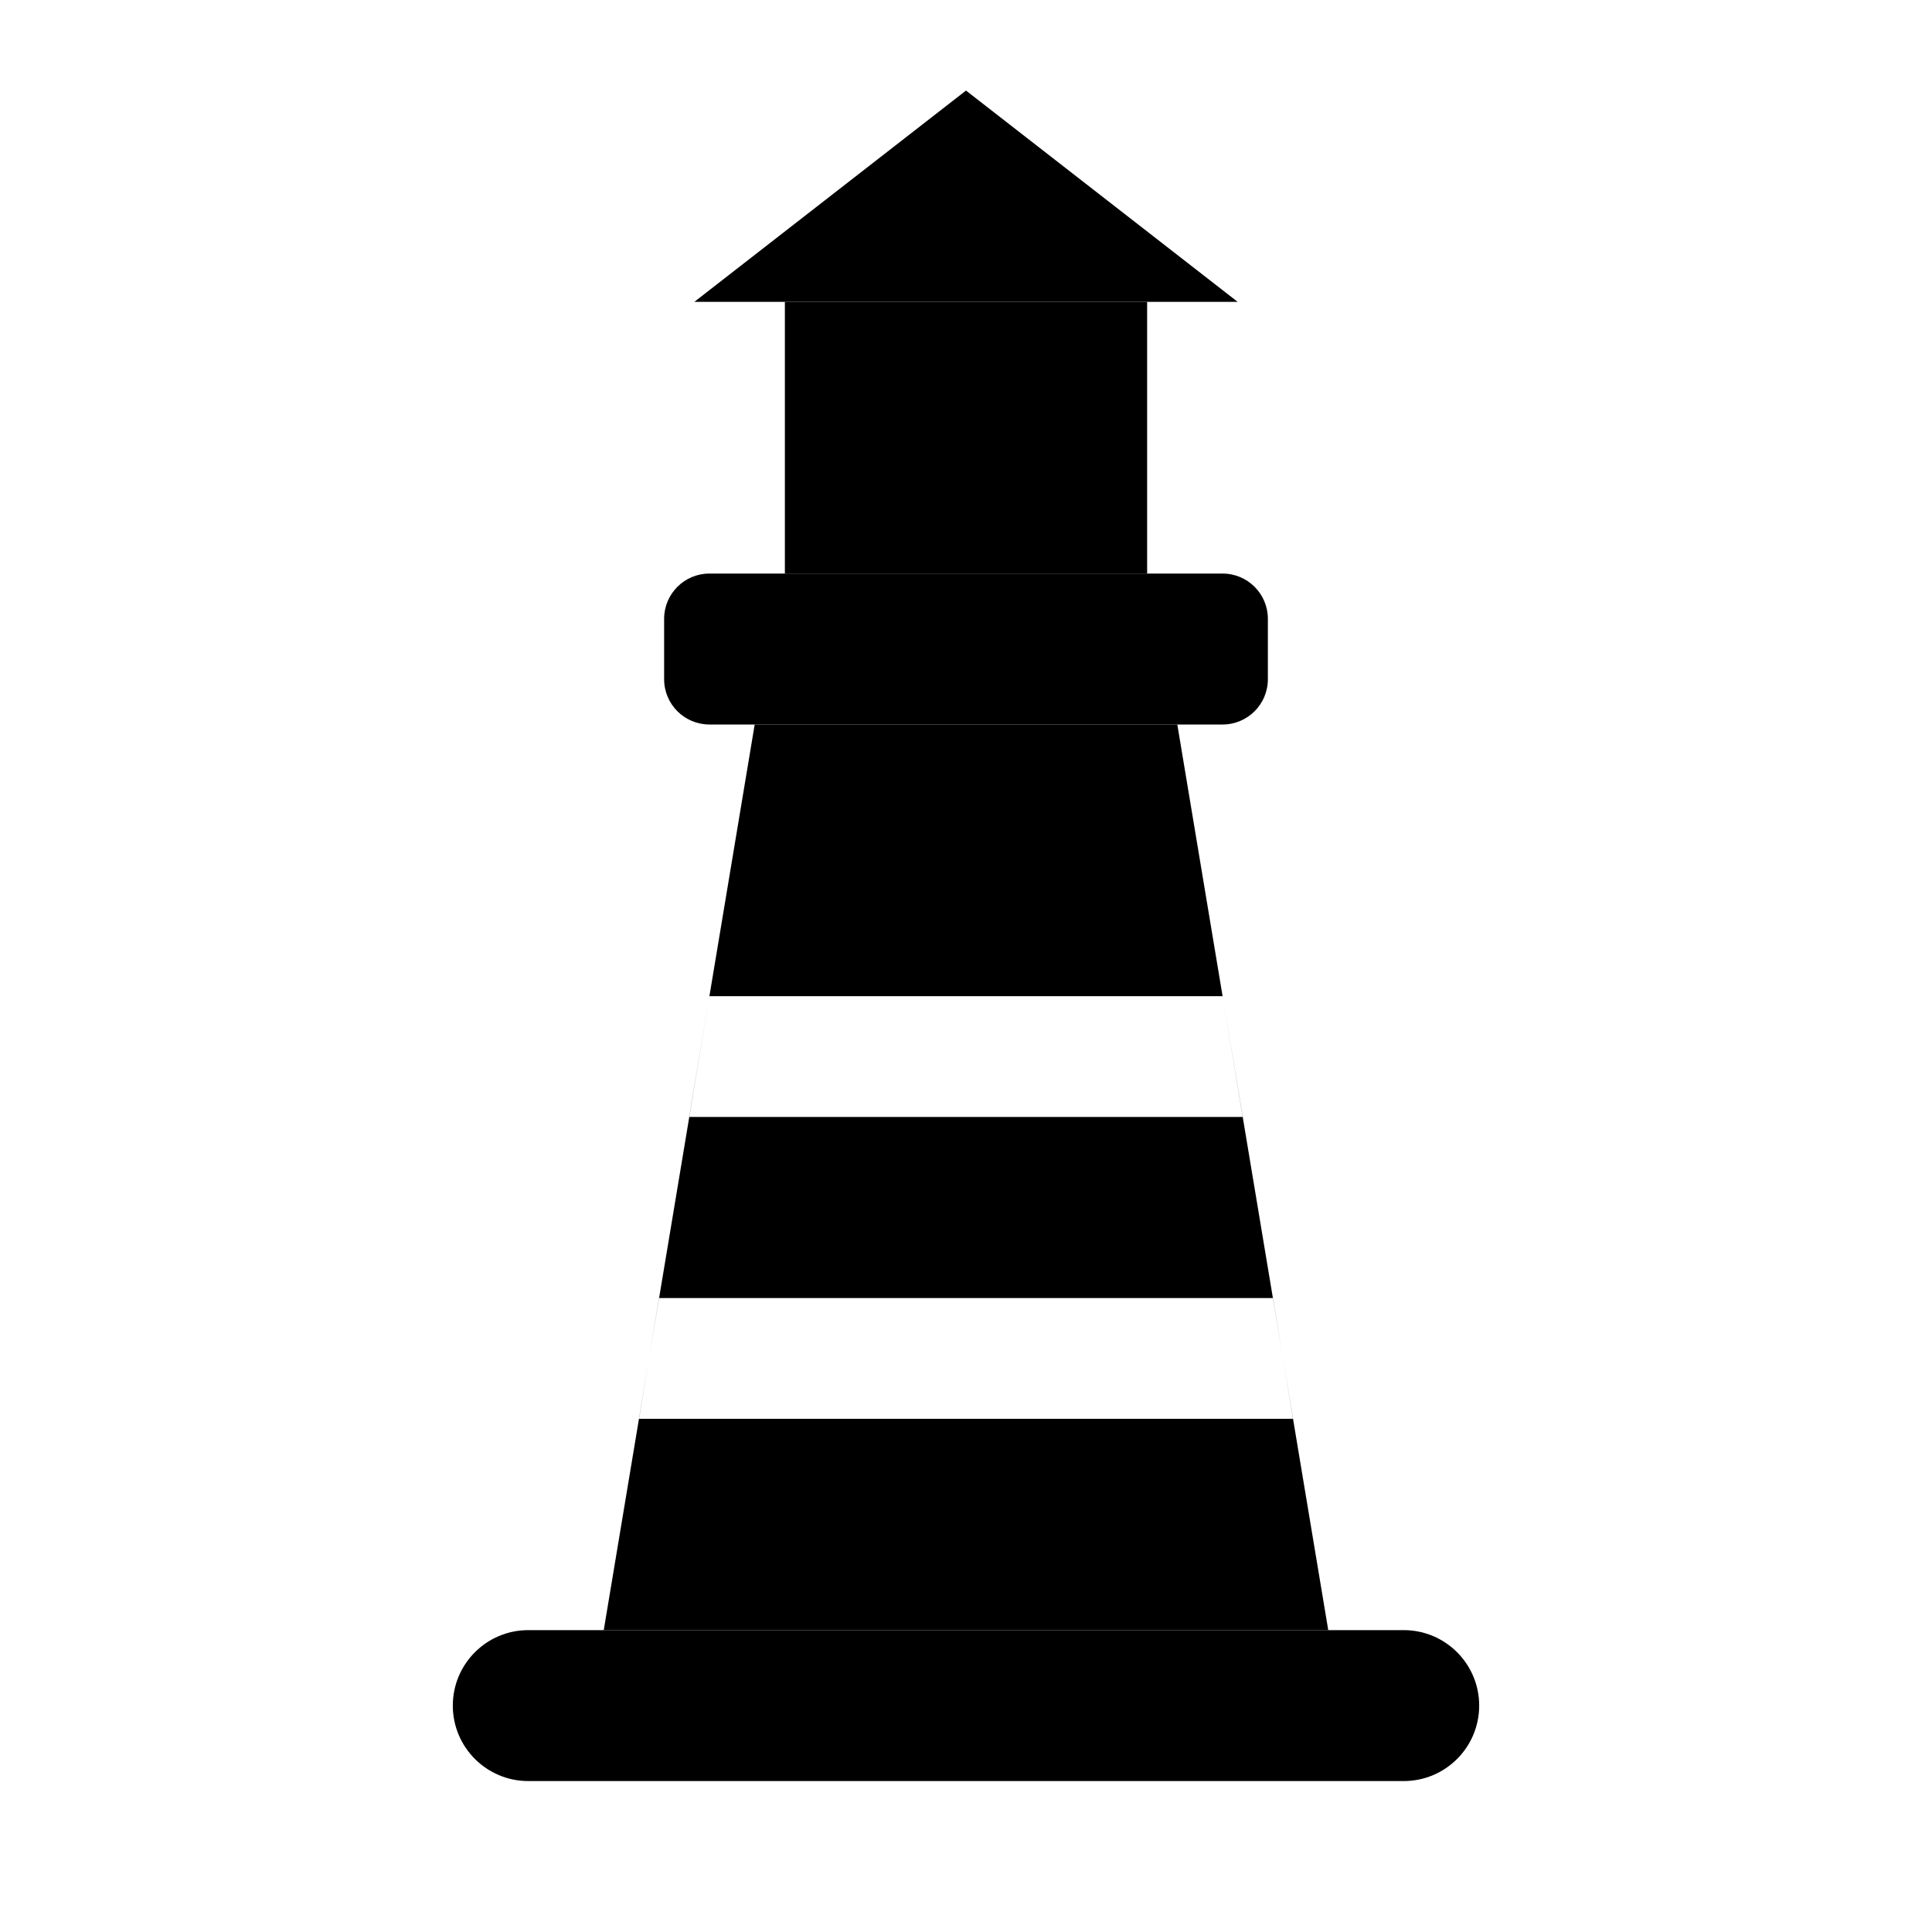
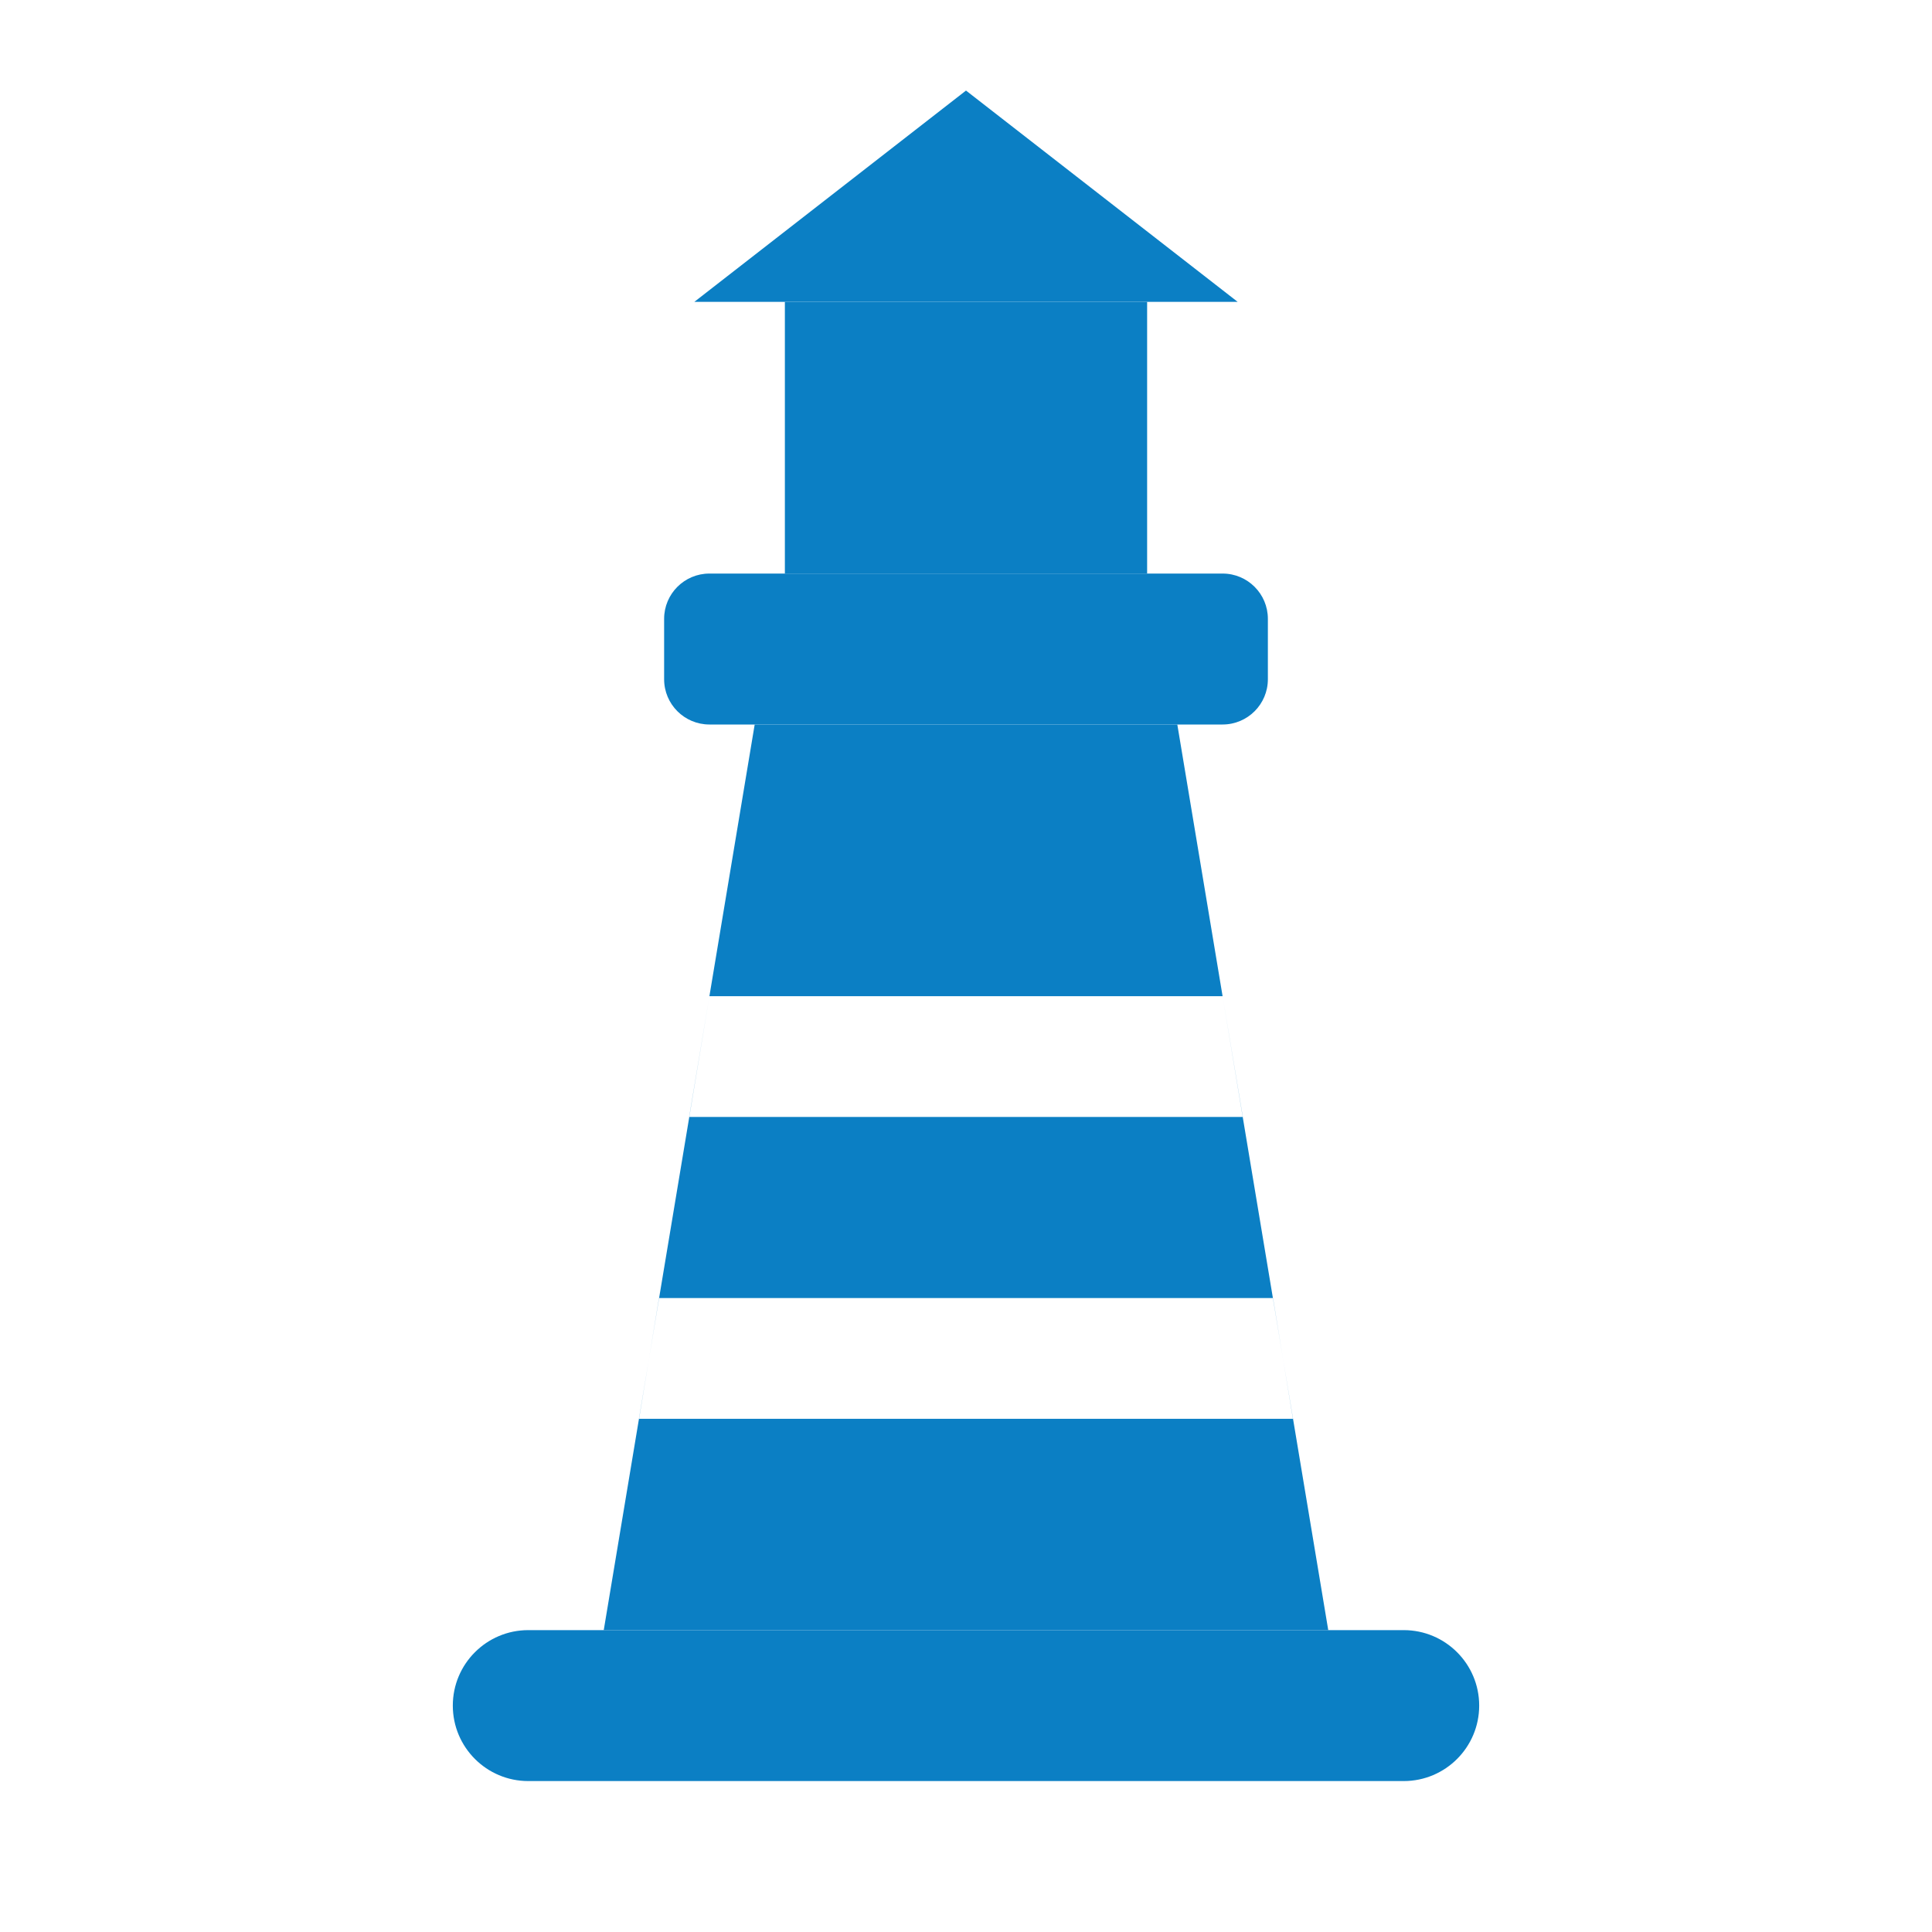
<svg xmlns="http://www.w3.org/2000/svg" viewBox="0 0 64 64" width="64" height="64" role="img" aria-label="Hope Apartments">
-   <g fill="currentColor">
+   <g fill="#0B7FC4">
    <path fill-rule="evenodd" d="M20,54 L44,54 L39,24 L25,24 Z M23.5,33 L40.5,33 L41.17,37 L22.83,37 Z M21.83,43 L42.17,43 L42.83,47 L21.17,47 Z" />
    <rect x="15" y="54" width="34" height="5" rx="2.5" />
    <rect x="22" y="19" width="20" height="5" rx="1.5" />
    <path d="M26,10 L26,19 L38,19 L38,10 Z" />
    <path d="M23,10 L41,10 L32,3 Z" />
  </g>
</svg>
